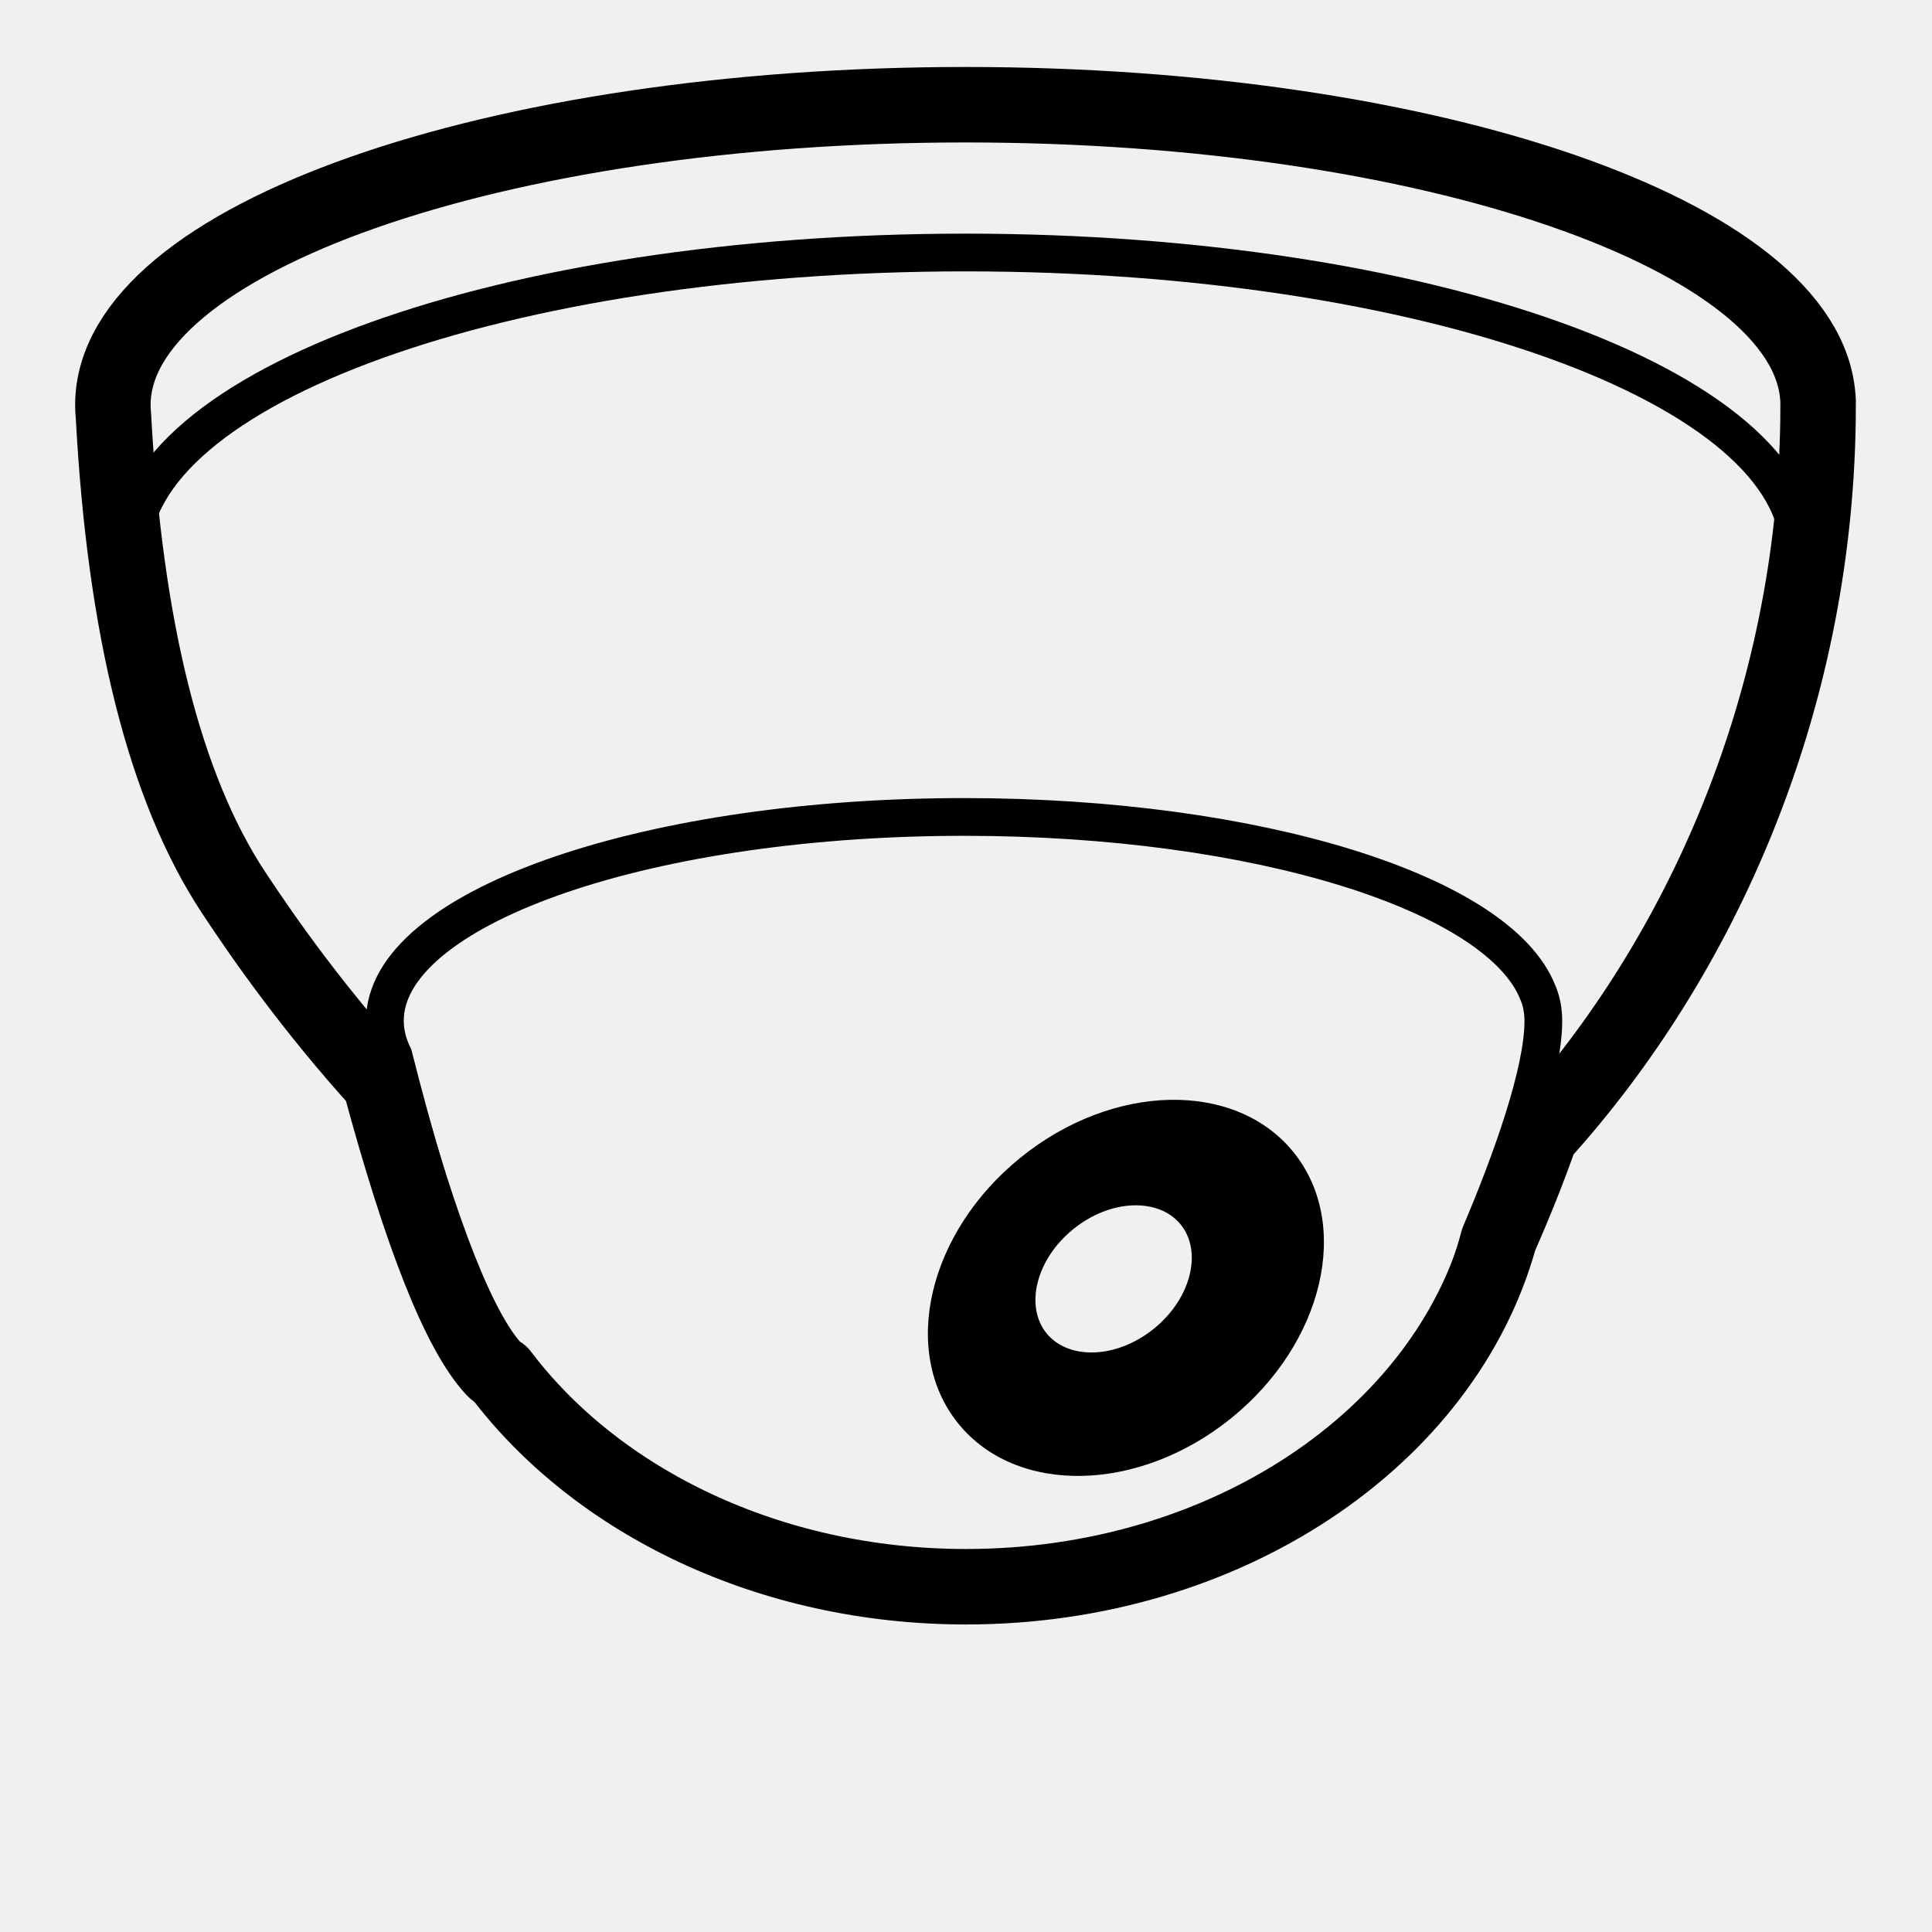
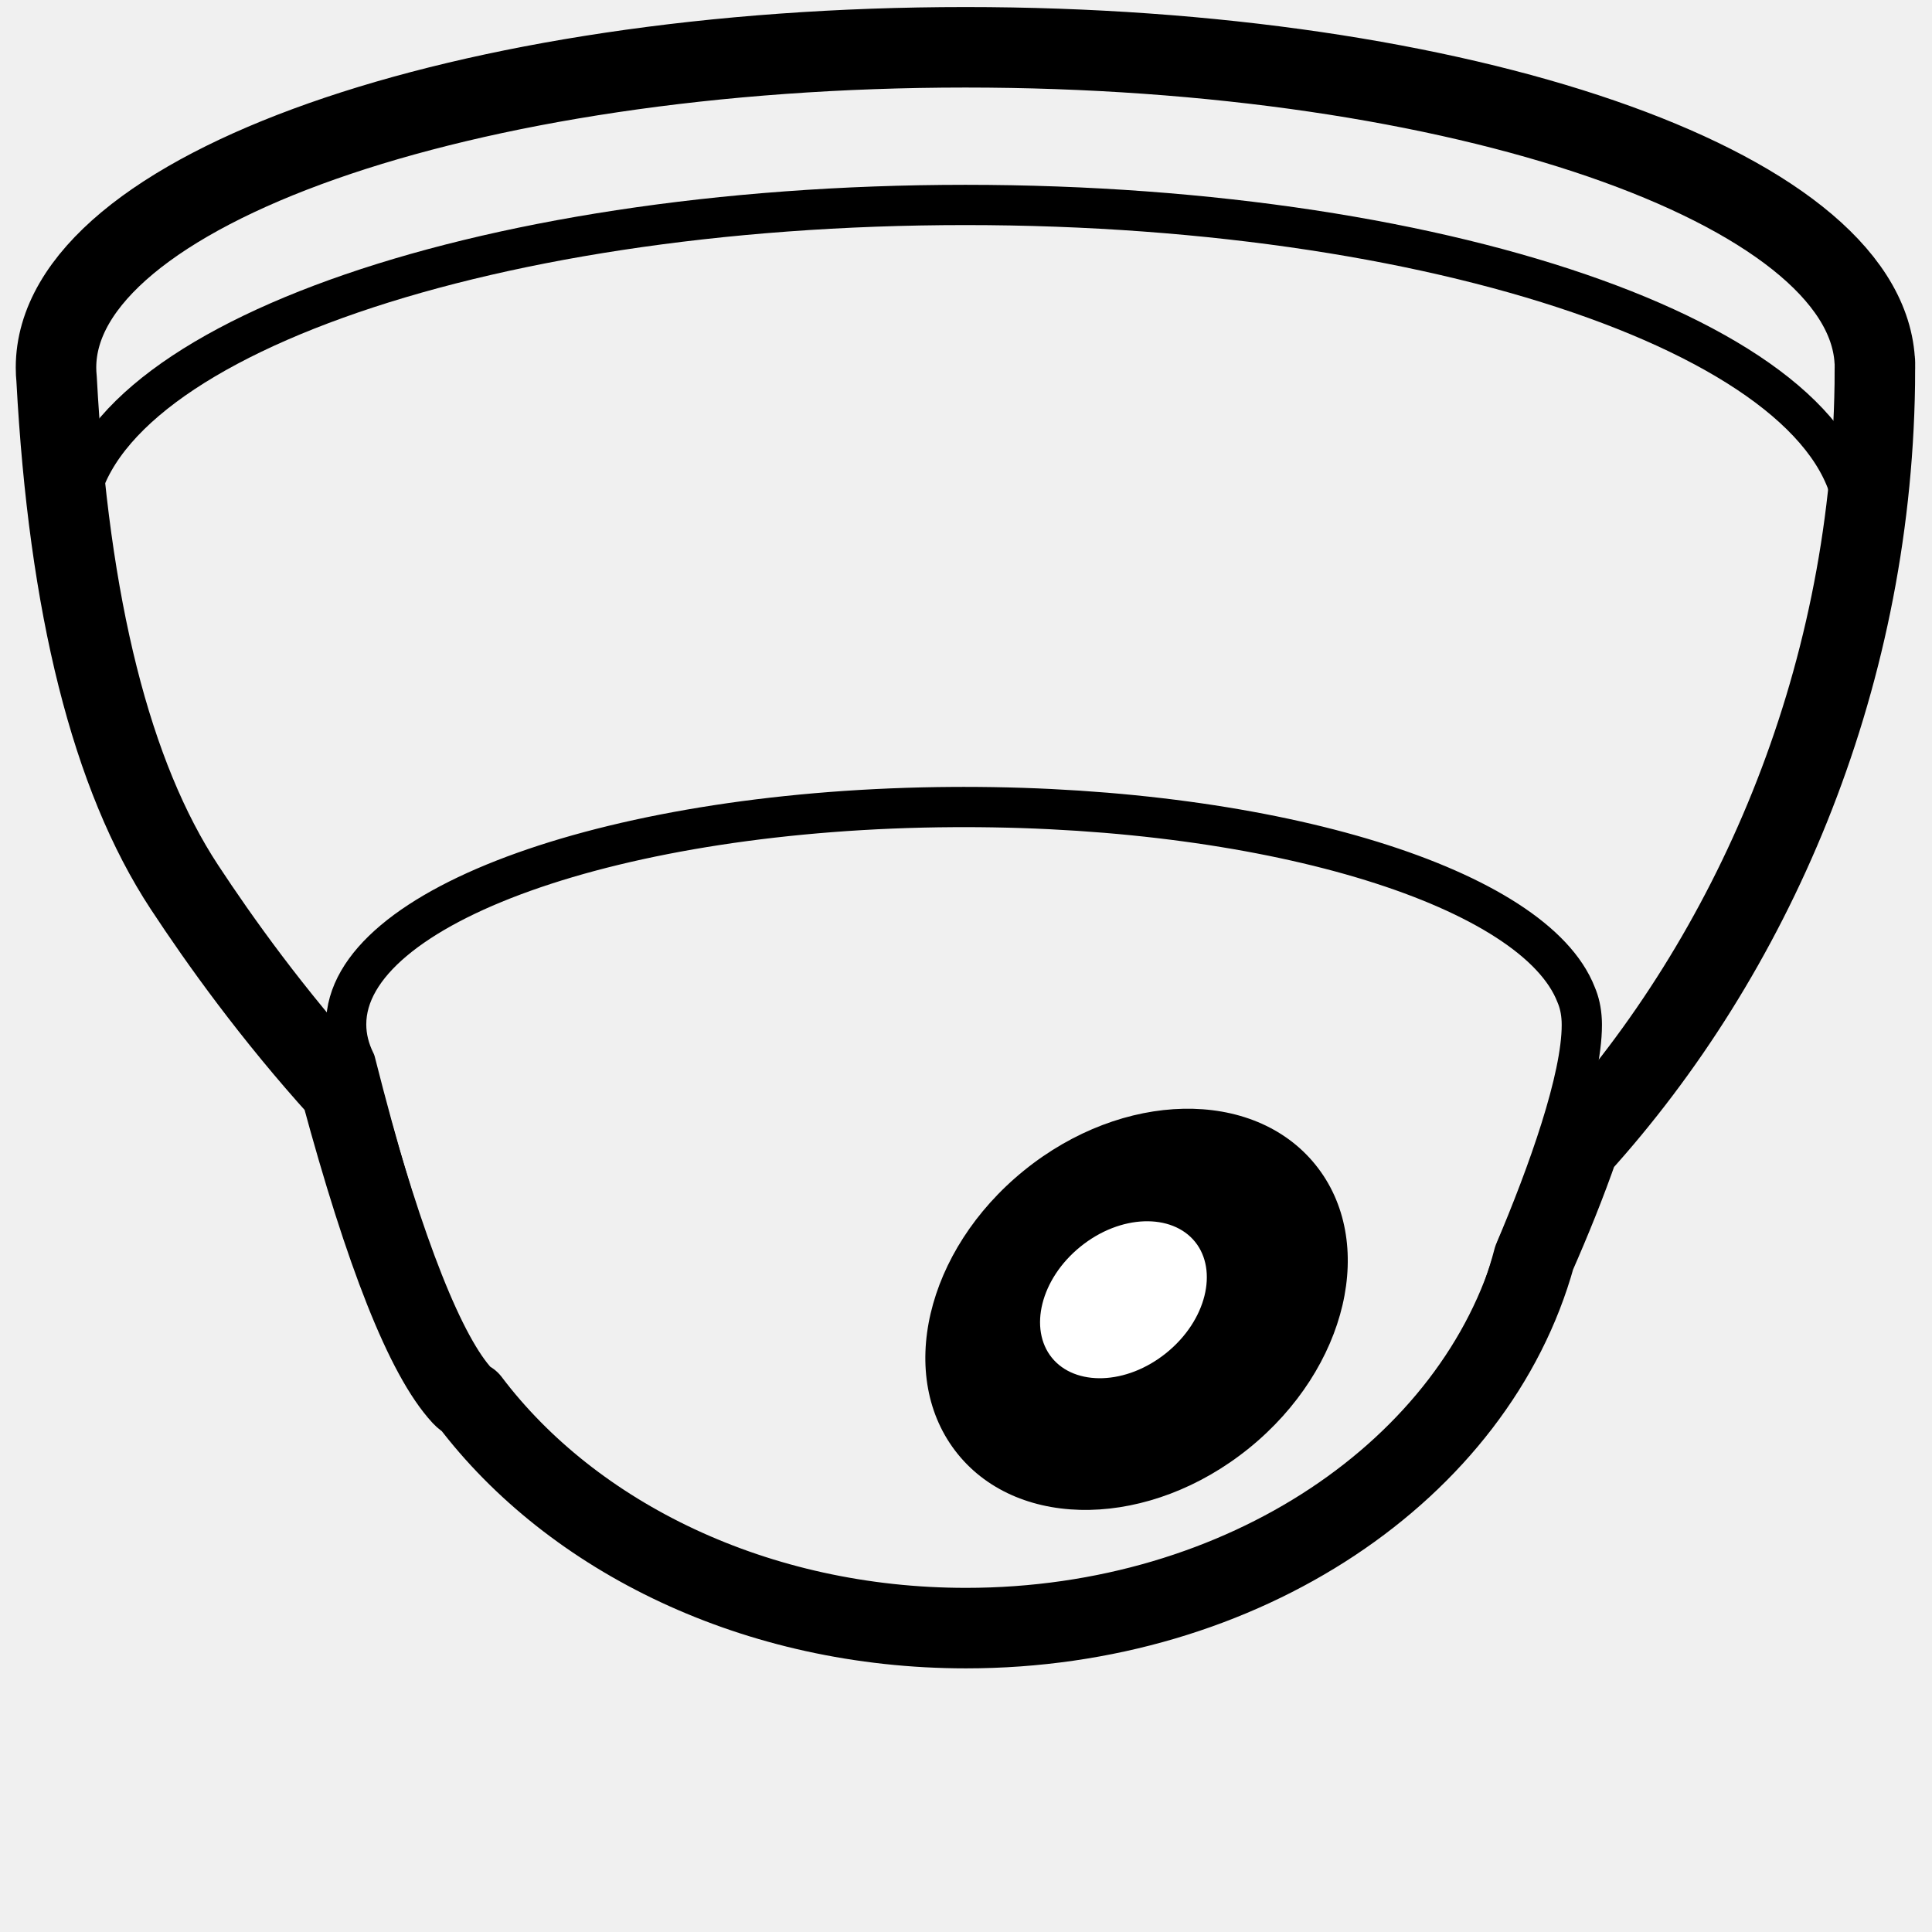
- <svg xmlns="http://www.w3.org/2000/svg" width="1024px" height="1024px" viewBox="0 0 1024 1024" version="1.1">
-   <g id="virtualipcamera" stroke="none" stroke-width="1" fill="none" fill-rule="evenodd">
-     <g id="glyphs/custom-devices/camera" transform="translate(59.82773, 55.5)">
-       <path d="M451.906,0 C697.967,0 898.097,69.252 903.692,155.426 L903.678,155.427 C903.771,155.774 903.816,156.164 903.812,156.595 C903.807,157.276 903.802,157.913 903.798,158.509 L903.812,159.134 L903.786,160.288 C903.769,162.947 903.764,164.619 903.761,165.751 L903.76,166.012 L903.76,166.074 L903.759,166.368 C903.757,166.928 903.755,167.324 903.75,167.654 C901.574,317.192 842.296,451.354 756.631,545.976 C750.401,564.015 742.693,582.989 734.963,600.545 C705.631,706.449 590.156,785.5 452.172,785.5 C348.005,785.5 256.665,740.448 205.53,672.801 C203.97,671.919 202.733,670.992 201.833,670.018 C183.699,650.388 163.611,599.775 141.569,518.18 C107.349,480.418 81.219,443.791 63.806,417.302 C27.533,362.122 6.362,277.968 0.292,164.839 C0.095,162.944 0,161.043 0,159.134 C0,71.247 202.325,0 451.906,0 Z" id="Combined-Shape" stroke="#000000" stroke-width="40" stroke-linecap="round" stroke-linejoin="round" />
-       <path d="M893.906,237.47 C893.906,149.582 696.016,78.336 451.906,78.336 C207.796,78.336 9.906,149.582 9.906,237.47" id="Path" stroke="#000000" stroke-width="20" stroke-linecap="round" stroke-linejoin="round" />
-       <path d="M451.172,377.5 C606.504,377.5 734.891,418.083 755.334,470.753 C756.957,474.515 757.887,478.754 758.116,483.469 C758.154,484.145 758.172,484.822 758.172,485.5 L758.137,483.96 C758.161,484.571 758.172,485.19 758.172,485.817 L758.166,485.265 L758.172,485.5 C758.172,485.531 758.172,485.563 758.172,485.594 L758.172,485.817 C758.172,512.44 741.521,559.233 724.629,598.983 C697.045,705.672 585.312,785.5 451.672,785.5 C350.457,785.5 261.808,739.709 212.761,671.14 C211.788,670.481 210.985,669.801 210.354,669.095 C191.906,648.464 171.361,593.466 148.718,504.101 L148.708,504.1 C145.726,498.058 144.172,491.843 144.172,485.5 L144.18,485.849 L144.172,485.817 L144.179,485.816 L144.172,485.5 C144.172,426.45 278.886,378.468 446.095,377.514 Z" id="Combined-Shape" stroke="#000000" stroke-width="20" stroke-linecap="round" stroke-linejoin="round" />
-       <path d="M481.039,558.086 C530.096,518.361 594.883,517.054 625.746,555.167 C656.609,593.28 641.861,656.38 592.805,696.105 C543.749,735.83 478.961,737.136 448.098,699.024 C417.235,660.911 431.983,597.811 481.039,558.086 Z M565.977,593.531 C554.464,579.313 528.951,579.828 509.039,595.952 C489.128,612.076 483.32,636.925 494.833,651.142 C506.347,665.36 531.86,664.846 551.771,648.721 C571.683,632.597 577.491,607.749 565.977,593.531 Z" id="Combined-Shape" fill="#000000" />
-     </g>
+ <svg xmlns="http://www.w3.org/2000/svg" viewBox="0 0 960 960">
+   <g fill="none" fill-rule="evenodd">
+     <path d="M479.734 23.5c246.061 0 446.19 69.252 451.786 155.426l-.014.001c.093.347.138.737.134 1.168l-.014 1.914.014.625h0l-.027 1.154c-.016 2.659-.021 4.331-.024 5.463l-.001.261v.123l-.001.233c-.002.56-.004.956-.01 1.286-2.175 149.538-61.453 283.7-147.119 378.322-6.229 18.04-13.937 37.013-21.667 54.57C733.459 729.948 617.983 809 480 809c-104.167 0-195.507-45.052-246.642-112.7-1.56-.88-2.797-1.808-3.697-2.782-18.134-19.63-38.222-70.243-60.264-151.838-34.22-37.762-60.35-74.389-77.763-100.878-36.273-55.18-57.445-139.334-63.514-252.463a55.218 55.218 0 0 1-.292-5.705C27.828 94.747 230.153 23.5 479.734 23.5z" stroke="#000" stroke-width="40" stroke-linecap="round" stroke-linejoin="round" />
+     <path d="M921.734 260.97c0-87.888-197.89-159.134-442-159.134s-442 71.246-442 159.134M479 401c155.331 0 283.719 40.583 304.162 93.253 1.622 3.762 2.553 8 2.782 12.716.038.676.056 1.353.056 2.031l-.035-1.54c.023.611.035 1.23.035 1.857l-.006-.552.006.235v.317c0 26.623-16.652 73.416-33.543 113.166C724.873 729.173 613.14 809 479.5 809c-101.215 0-189.865-45.79-238.911-114.36-.974-.659-1.777-1.34-2.407-2.045-18.448-20.631-38.993-75.63-61.637-164.994h-.01C173.556 521.557 172 515.342 172 509l.008.349-.008-.032.007-.001L172 509c0-59.05 134.713-107.032 301.923-107.986z" stroke="#000" stroke-width="20" stroke-linecap="round" stroke-linejoin="round" />
+     <path d="M475.926 722.524c30.863 38.112 95.65 36.806 144.707-2.92 49.056-39.724 63.804-102.824 32.941-140.937-30.863-38.113-95.65-36.806-144.707 2.919-49.056 39.725-63.805 102.825-32.941 140.938z" fill="#000" />
+     <path d="M593.805 617.031c11.513 14.218 5.706 39.066-14.206 55.19-19.912 16.125-45.425 16.64-56.938 2.421-11.513-14.217-5.705-39.066 14.206-55.19 19.912-16.124 45.425-16.639 56.938-2.42z" fill="#FFF" fill-rule="nonzero" />
  </g>
</svg>
